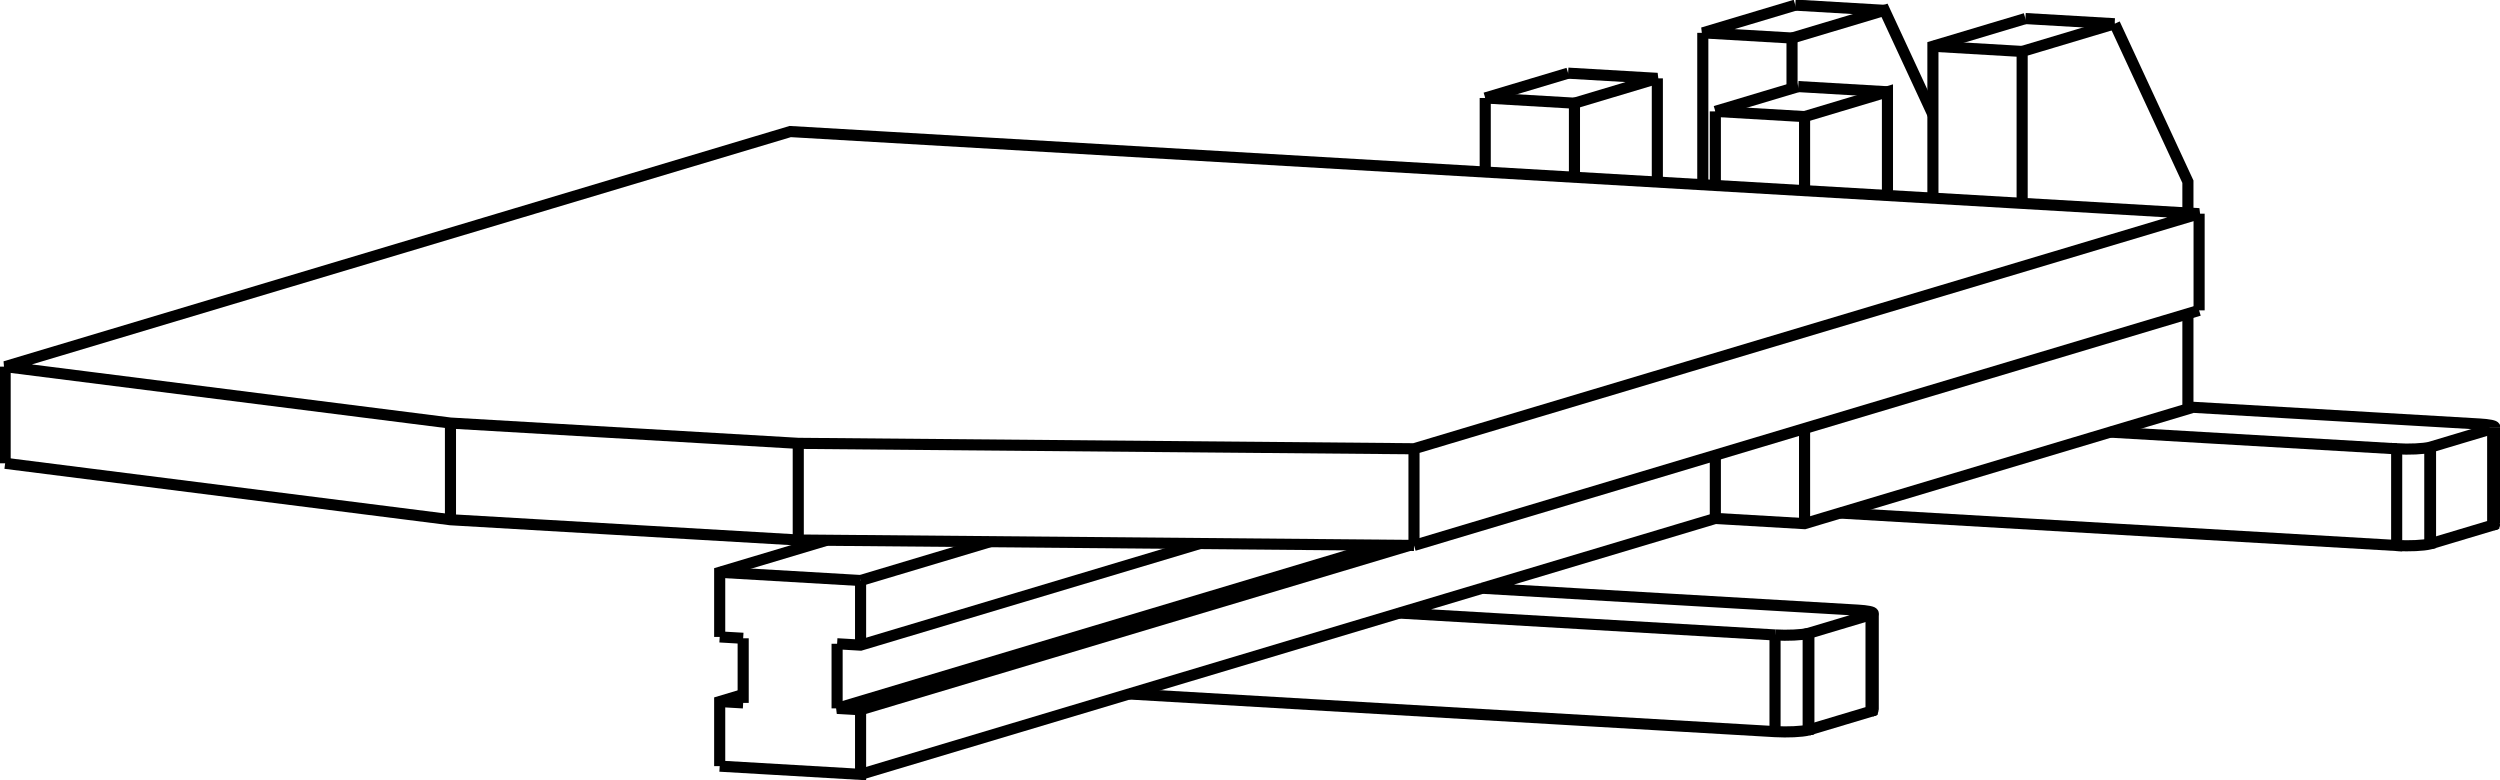
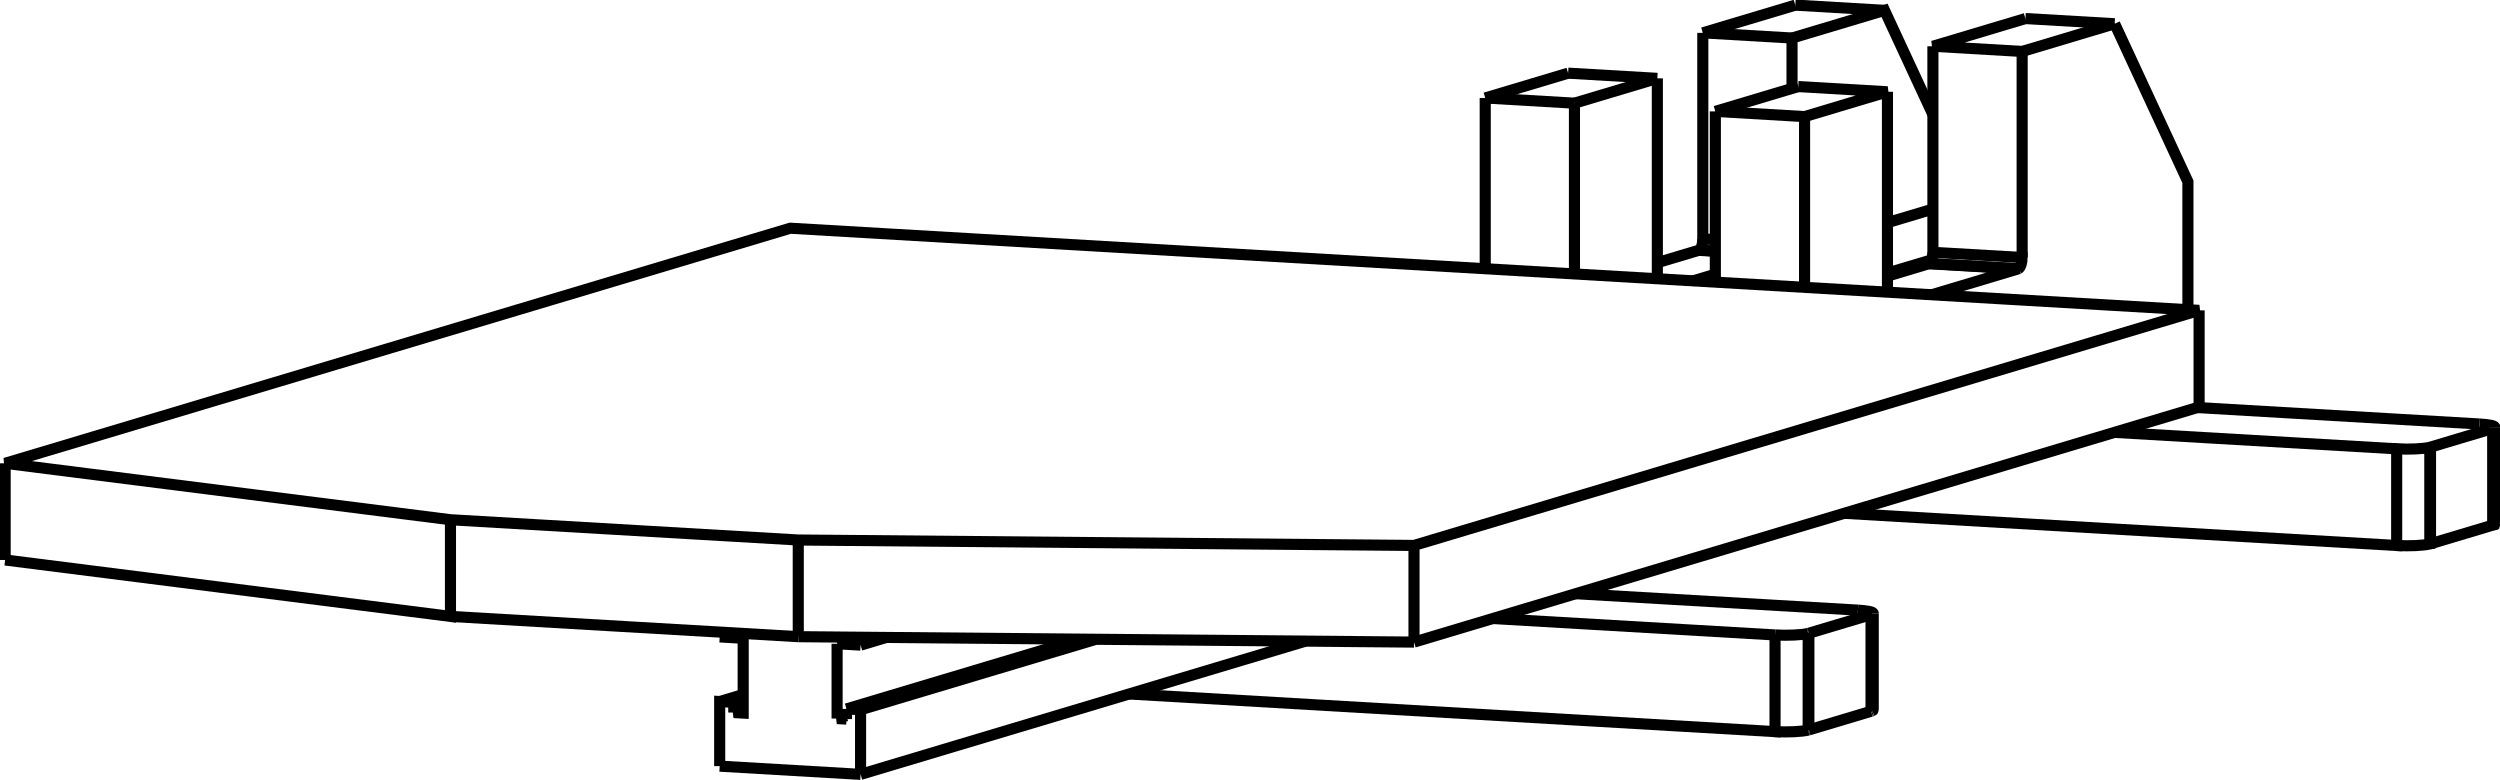
<svg xmlns="http://www.w3.org/2000/svg" version="1.1" viewBox="-258.889 -88.4 487.039 151.859" fill="none" stroke="black" stroke-width="0.6%" vector-effect="non-scaling-stroke">
-   <path d="M 16.58 17.858 L 16.58 -0.975 L 169.53 -46.771 L -104.94 -62.771 L -257.889 -16.975 L -171.131 -5.98 L -103.376 -2.03 L 16.58 -0.975" />
-   <path d="M 169.53 -27.937 L 169.53 -46.771" />
-   <path d="M 16.58 17.858 L 169.53 -27.937" />
-   <path d="M -257.889 1.858 L -257.889 -16.975" />
-   <path d="M -171.131 12.853 L -171.131 -5.98" />
-   <path d="M -257.889 1.858 L -171.131 12.853 L -103.376 16.803 L 16.58 17.858" />
-   <path d="M -103.376 16.803 L -103.376 -2.03" />
-   <path d="M -38.927 46.797 L 86.915 54.133 A 5 0.661 180 0 0 93.372 53.832 L 93.372 34.999 L 93.508 34.962 L 105.619 31.335 L 105.836 31.258 A 5 0.661 180 0 0 106.044 31.069 A 5 0.661 180 0 0 103.063 30.464 L 29.871 26.198 L 75.286 12.6 L 92.669 13.613 L 152.212 -4.215 L 167.35 -8.748 L 167.35 -27.285" />
-   <path d="M 105.836 50.091 A 5 0.661 180 0 0 106.044 49.902" />
-   <path d="M 105.619 50.169 L 105.836 50.091 L 105.836 31.258" />
-   <path d="M 93.508 53.795 L 105.619 50.169 L 105.619 31.335" />
-   <path d="M 93.372 53.832 L 93.508 53.795 L 93.508 34.962" />
-   <path d="M 86.915 35.299 L 13.723 31.033 L 29.871 26.198" />
-   <path d="M 86.915 35.299 A 5 0.661 180 0 0 93.372 34.999" />
-   <path d="M -91.235 62.459 L 13.723 31.033" />
-   <path d="M -118.682 60.859 L -91.235 62.459 L -91.235 49.87 L -95.809 49.604 L 10.397 17.804" />
-   <path d="M 75.286 0.281 L 75.286 12.6" />
-   <path d="M 15.706 17.85 L -91.235 49.87" />
-   <path d="M -118.682 60.859 L -118.682 48.27 L -114.107 46.901" />
-   <path d="M -114.107 48.537 L -118.682 48.27" />
-   <path d="M -114.107 48.537 L -114.107 35.948" />
-   <path d="M -118.682 35.682 L -114.107 35.948" />
-   <path d="M -118.682 35.682 L -118.682 23.093 L -97.837 16.852" />
-   <path d="M -118.682 23.093 L -91.235 24.693" />
-   <path d="M -91.235 37.282 L -91.235 24.693" />
-   <path d="M -95.809 37.015 L -91.235 37.282 L -25.138 17.491" />
-   <path d="M -95.809 49.604 L -95.809 37.015" />
-   <path d="M 75.286 -66.699 L 92.669 -65.686 L 92.669 -51.251" />
-   <path d="M 75.286 -66.699 L 75.286 -52.265" />
-   <path d="M 92.669 -4.924 L 92.669 13.613" />
-   <path d="M 153.078 -83.773 L 135.056 -78.377 L 135.056 -48.781" />
-   <path d="M 108.816 -50.31 L 108.816 -70.52 L 92.669 -65.686" />
-   <path d="M 167.35 -46.898 L 167.35 -53.001 L 153.078 -83.773" />
-   <path d="M 208.021 -0.962 L 152.212 -4.215" />
-   <path d="M 99.562 11.549 L 208.021 17.872 L 208.021 -0.962 A 5 0.661 180 0 0 214.478 -1.262 L 214.614 -1.3 L 226.725 -4.926 L 226.941 -5.003 A 5 0.661 180 0 0 227.15 -5.192 L 227.15 13.641" />
-   <path d="M 30.456 -69.312 L 47.839 -68.299 L 47.839 -53.865" />
-   <path d="M 30.456 -69.312 L 30.456 -54.878" />
-   <path d="M -65.982 17.132 L -91.235 24.693" />
-   <path d="M 90.865 -87.4 L 72.843 -82.003 L 90.226 -80.99 L 90.226 -71.172" />
-   <path d="M 72.843 -82.003 L 72.843 -52.407" />
+   <path d="M 16.58 36.691 L 16.58 17.858 L 169.53 -27.937 L -104.94 -43.937 L -257.889 1.858 L -171.131 12.853 L -103.376 16.803 L 16.58 17.858" />
+   <path d="M 169.53 -9.104 L 169.53 -27.937" />
+   <path d="M 16.58 36.691 L 169.53 -9.104" />
+   <path d="M -103.376 35.636 L -103.376 16.803" />
+   <path d="M -103.376 35.636 L 16.58 36.691" />
+   <path d="M -171.131 31.687 L -103.376 35.636" />
+   <path d="M -257.889 20.692 L -171.131 31.687 L -171.131 12.853" />
+   <path d="M -91.235 37.282 L -86.244 35.787" />
+   <path d="M -91.235 37.282 L -91.235 35.743" />
+   <path d="M 70.944 -33.684 L 75.286 -34.984" />
+   <path d="M 108.816 -45.024 L 117.673 -47.675" />
+   <path d="M 117.442 -37.788 L 108.816 -35.206" />
+   <path d="M -118.682 35.682 L -118.682 34.744" />
+   <path d="M -257.889 20.692 L -257.889 1.858" />
+   <path d="M -118.682 35.682 L -114.107 35.948 L -114.107 50.519 L -115.937 50.413 L -114.107 49.865" />
+   <path d="M -95.809 37.015 L -91.235 37.282" />
+   <path d="M -95.809 51.586 L -95.809 37.015" />
+   <path d="M -93.98 51.693 L -95.809 51.586 L -93.98 51.038" />
+   <path d="M -93.98 49.71 L -93.98 51.693" />
+   <path d="M -93.98 49.71 L -91.235 49.87" />
+   <path d="M -91.235 62.459 L -91.235 49.87" />
+   <path d="M -118.682 60.859 L -91.235 62.459" />
+   <path d="M -118.682 60.859 L -118.682 48.27 L -115.937 48.43 L -114.107 47.882" />
+   <path d="M -115.937 50.413 L -115.937 48.43" />
+   <path d="M 75.286 -66.699 L 92.669 -65.686 L 92.669 -32.418" />
+   <path d="M 75.286 -66.699 L 75.286 -33.431" />
+   <path d="M 47.839 -68.299 L 47.839 -35.031" />
+   <path d="M 63.986 -73.134 L 47.839 -68.299" />
+   <path d="M 63.986 -34.09 L 63.986 -73.134" />
+   <path d="M 117.673 -66.067 L 108.248 -86.386 L 90.226 -80.99 L 90.226 -71.172" />
+   <path d="M 224.168 -5.797 L 169.188 -9.002" />
+   <path d="M 117.673 -39.245 A 2 0.8 93.336 0 1 117.442 -37.788 A 2 0.8 93.336 0 1 116.966 -37.067 L 134.349 -36.054 L 134.248 -36.008 L 117.437 -30.974" />
+   <path d="M 117.673 -79.39 L 117.673 -39.245 L 135.056 -38.232 A 2 0.8 93.336 0 1 134.349 -36.054" />
+   <path d="M 135.695 -84.786 L 117.673 -79.39 L 135.056 -78.377 L 135.056 -38.232" />
+   <path d="M 116.865 -37.021 L 108.816 -34.611" />
+   <path d="M 116.966 -37.067 L 116.865 -37.021 L 134.248 -36.008" />
+   <path d="M 91.433 -71.534 L 75.286 -66.699" />
+   <path d="M 30.456 -69.312 L 47.839 -68.299" />
+   <path d="M 30.456 -69.312 L 30.456 -36.045" />
+   <path d="M -93.98 49.71 L -48.585 36.118" />
+   <path d="M -45.399 36.146 L -91.235 49.87" />
+   <path d="M -4.555 36.506 L -91.235 62.459" />
+   <path d="M -114.107 46.901 L -118.682 48.27" />
+   <path d="M 91.433 -71.534 L 108.816 -70.52 L 92.669 -65.686" />
+   <path d="M 153.078 -83.773 L 135.056 -78.377" />
+   <path d="M 108.816 -31.477 L 108.816 -70.52" />
+   <path d="M 167.35 -28.065 L 167.35 -53.001 L 153.078 -83.773" />
+   <path d="M 46.603 -74.147 L 63.986 -73.134" />
  <path d="M 46.603 -74.147 L 30.456 -69.312" />
-   <path d="M 91.433 -71.534 L 108.816 -70.52" />
-   <path d="M 91.433 -71.534 L 75.286 -66.699" />
-   <path d="M 135.695 -84.786 L 153.078 -83.773" />
-   <path d="M 117.673 -79.39 L 135.056 -78.377" />
-   <path d="M 135.695 -84.786 L 117.673 -79.39 L 117.673 -49.794" />
-   <path d="M 227.15 -5.192 A 5 0.661 180 0 0 224.168 -5.797 L 167.35 -9.109" />
-   <path d="M 214.478 17.571 L 214.478 -1.262" />
-   <path d="M 208.021 17.872 A 5 0.661 180 0 0 214.478 17.571 L 214.614 17.534 L 214.614 -1.3" />
+   <path d="M 72.136 -39.68 L 75.286 -39.497" />
+   <path d="M 72.843 -41.858 A 2 0.8 93.336 0 1 72.136 -39.68 L 72.035 -39.634 L 63.986 -37.224" />
+   <path d="M 72.035 -39.634 L 75.286 -39.445" />
+   <path d="M 90.865 -87.4 L 108.248 -86.386" />
+   <path d="M 72.843 -82.003 L 90.226 -80.99" />
+   <path d="M 72.843 -82.003 L 72.843 -41.858 L 75.286 -41.716" />
+   <path d="M 90.865 -87.4 L 72.843 -82.003" />
+   <path d="M 100.39 11.597 L 208.021 17.872 L 208.021 -0.962 A 5 0.661 180 0 0 214.478 -1.262 L 214.614 -1.3 L 226.725 -4.926 L 226.941 -5.003 A 5 0.661 180 0 0 227.15 -5.192 L 227.15 13.641" />
  <path d="M 226.941 13.83 A 5 0.661 180 0 0 227.15 13.641" />
  <path d="M 226.725 13.908 L 226.941 13.83 L 226.941 -5.003" />
  <path d="M 214.614 17.534 L 226.725 13.908 L 226.725 -4.926" />
-   <path d="M 46.603 -74.147 L 63.986 -73.134 L 47.839 -68.299" />
-   <path d="M 63.986 -52.923 L 63.986 -73.134" />
-   <path d="M 117.673 -66.067 L 108.248 -86.386 L 90.226 -80.99" />
-   <path d="M 90.865 -87.4 L 108.248 -86.386" />
-   <path d="M 86.915 54.133 L 86.915 35.299" />
-   <path d="M 106.044 31.069 L 106.044 49.902" />
+   <path d="M 214.478 17.571 L 214.614 17.534 L 214.614 -1.3" />
+   <path d="M 208.021 17.872 A 5 0.661 180 0 0 214.478 17.571 L 214.478 -1.262" />
+   <path d="M 227.15 -5.192 A 5 0.661 180 0 0 224.168 -5.797" />
+   <path d="M 208.021 -0.962 L 153.04 -4.167" />
+   <path d="M 135.695 -84.786 L 153.078 -83.773" />
+   <path d="M 103.063 30.464 L 48.082 27.259" />
+   <path d="M 105.836 31.258 A 5 0.661 180 0 0 106.044 31.069 L 106.044 49.902" />
+   <path d="M 106.044 31.069 A 5 0.661 180 0 0 103.063 30.464" />
+   <path d="M 105.619 31.335 L 105.836 31.258" />
+   <path d="M 93.508 34.962 L 105.619 31.335" />
+   <path d="M 93.372 34.999 L 93.508 34.962" />
+   <path d="M 86.915 35.299 A 5 0.661 180 0 0 93.372 34.999" />
+   <path d="M 86.915 35.299 L 31.934 32.094" />
+   <path d="M -38.927 46.797 L 86.915 54.133 L 86.915 35.299" />
+   <path d="M 105.836 50.091 L 105.836 31.258" />
+   <path d="M 105.836 50.091 A 5 0.661 180 0 0 106.044 49.902" />
+   <path d="M 105.619 50.169 L 105.619 31.335" />
+   <path d="M 105.619 50.169 L 105.836 50.091" />
+   <path d="M 93.508 53.795 L 93.508 34.962" />
+   <path d="M 93.508 53.795 L 105.619 50.169" />
+   <path d="M 93.372 53.832 L 93.372 34.999" />
+   <path d="M 93.372 53.832 L 93.508 53.795" />
+   <path d="M 86.915 54.133 A 5 0.661 180 0 0 93.372 53.832" />
</svg>
